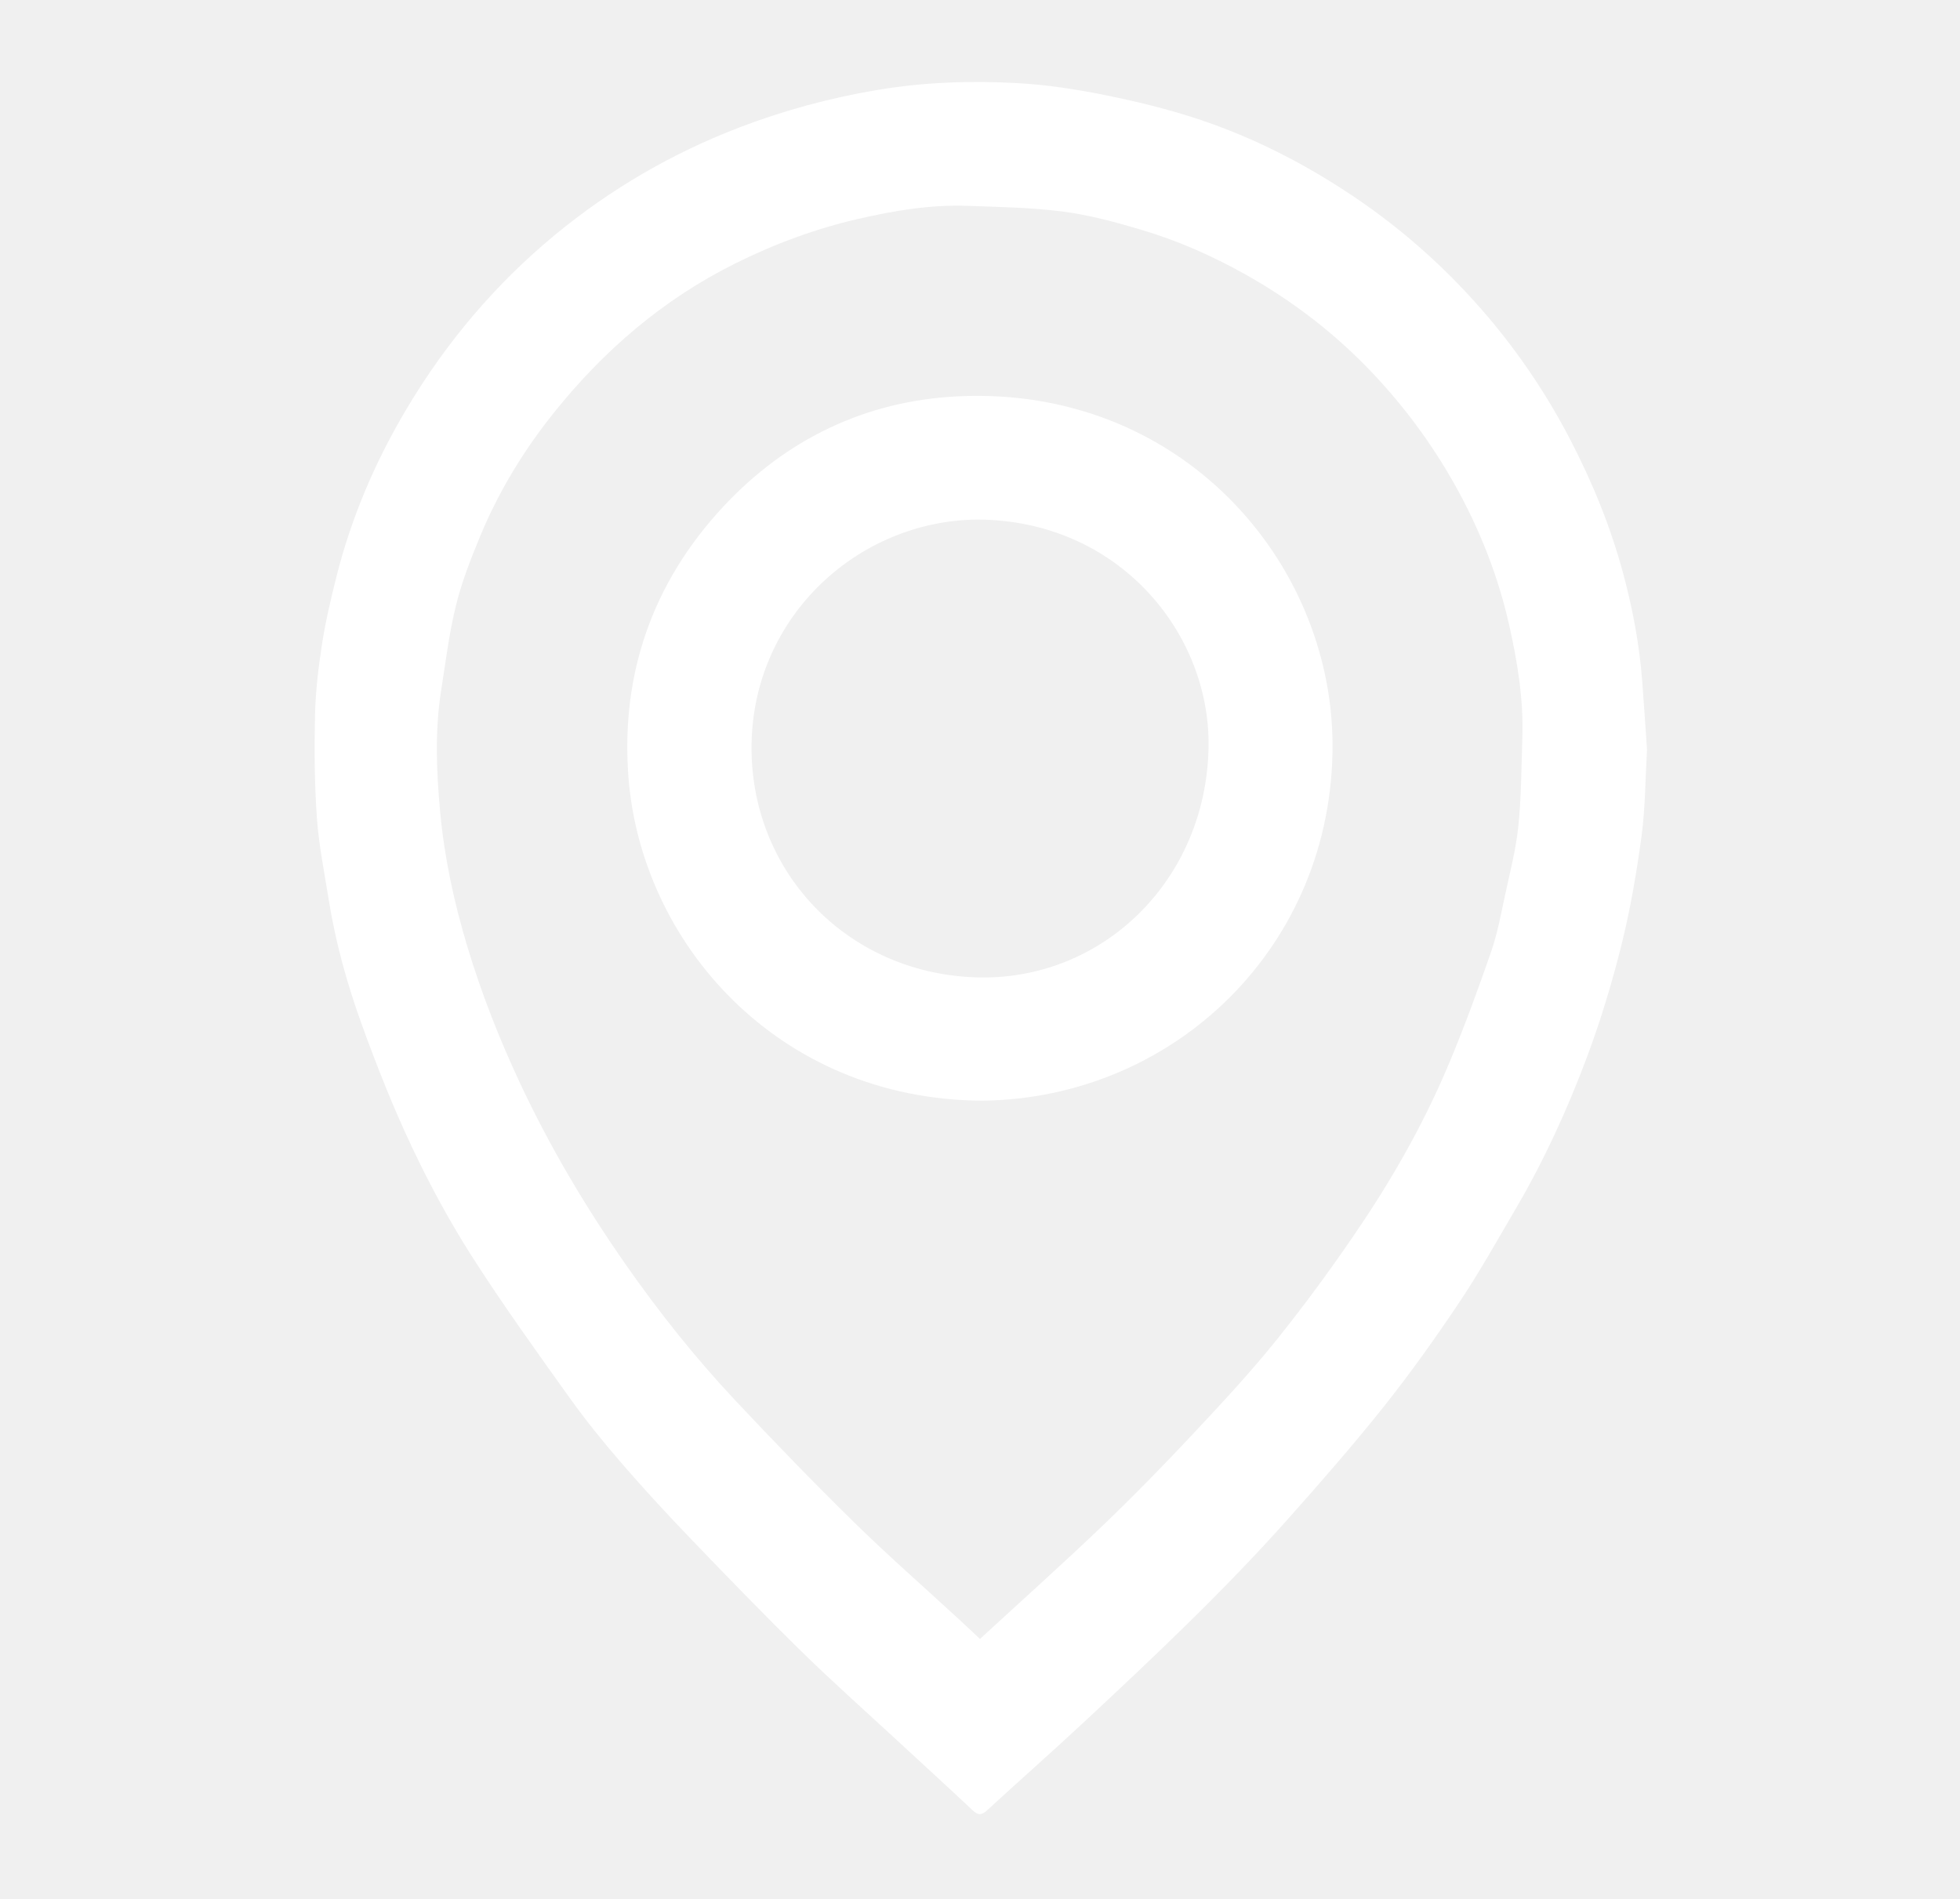
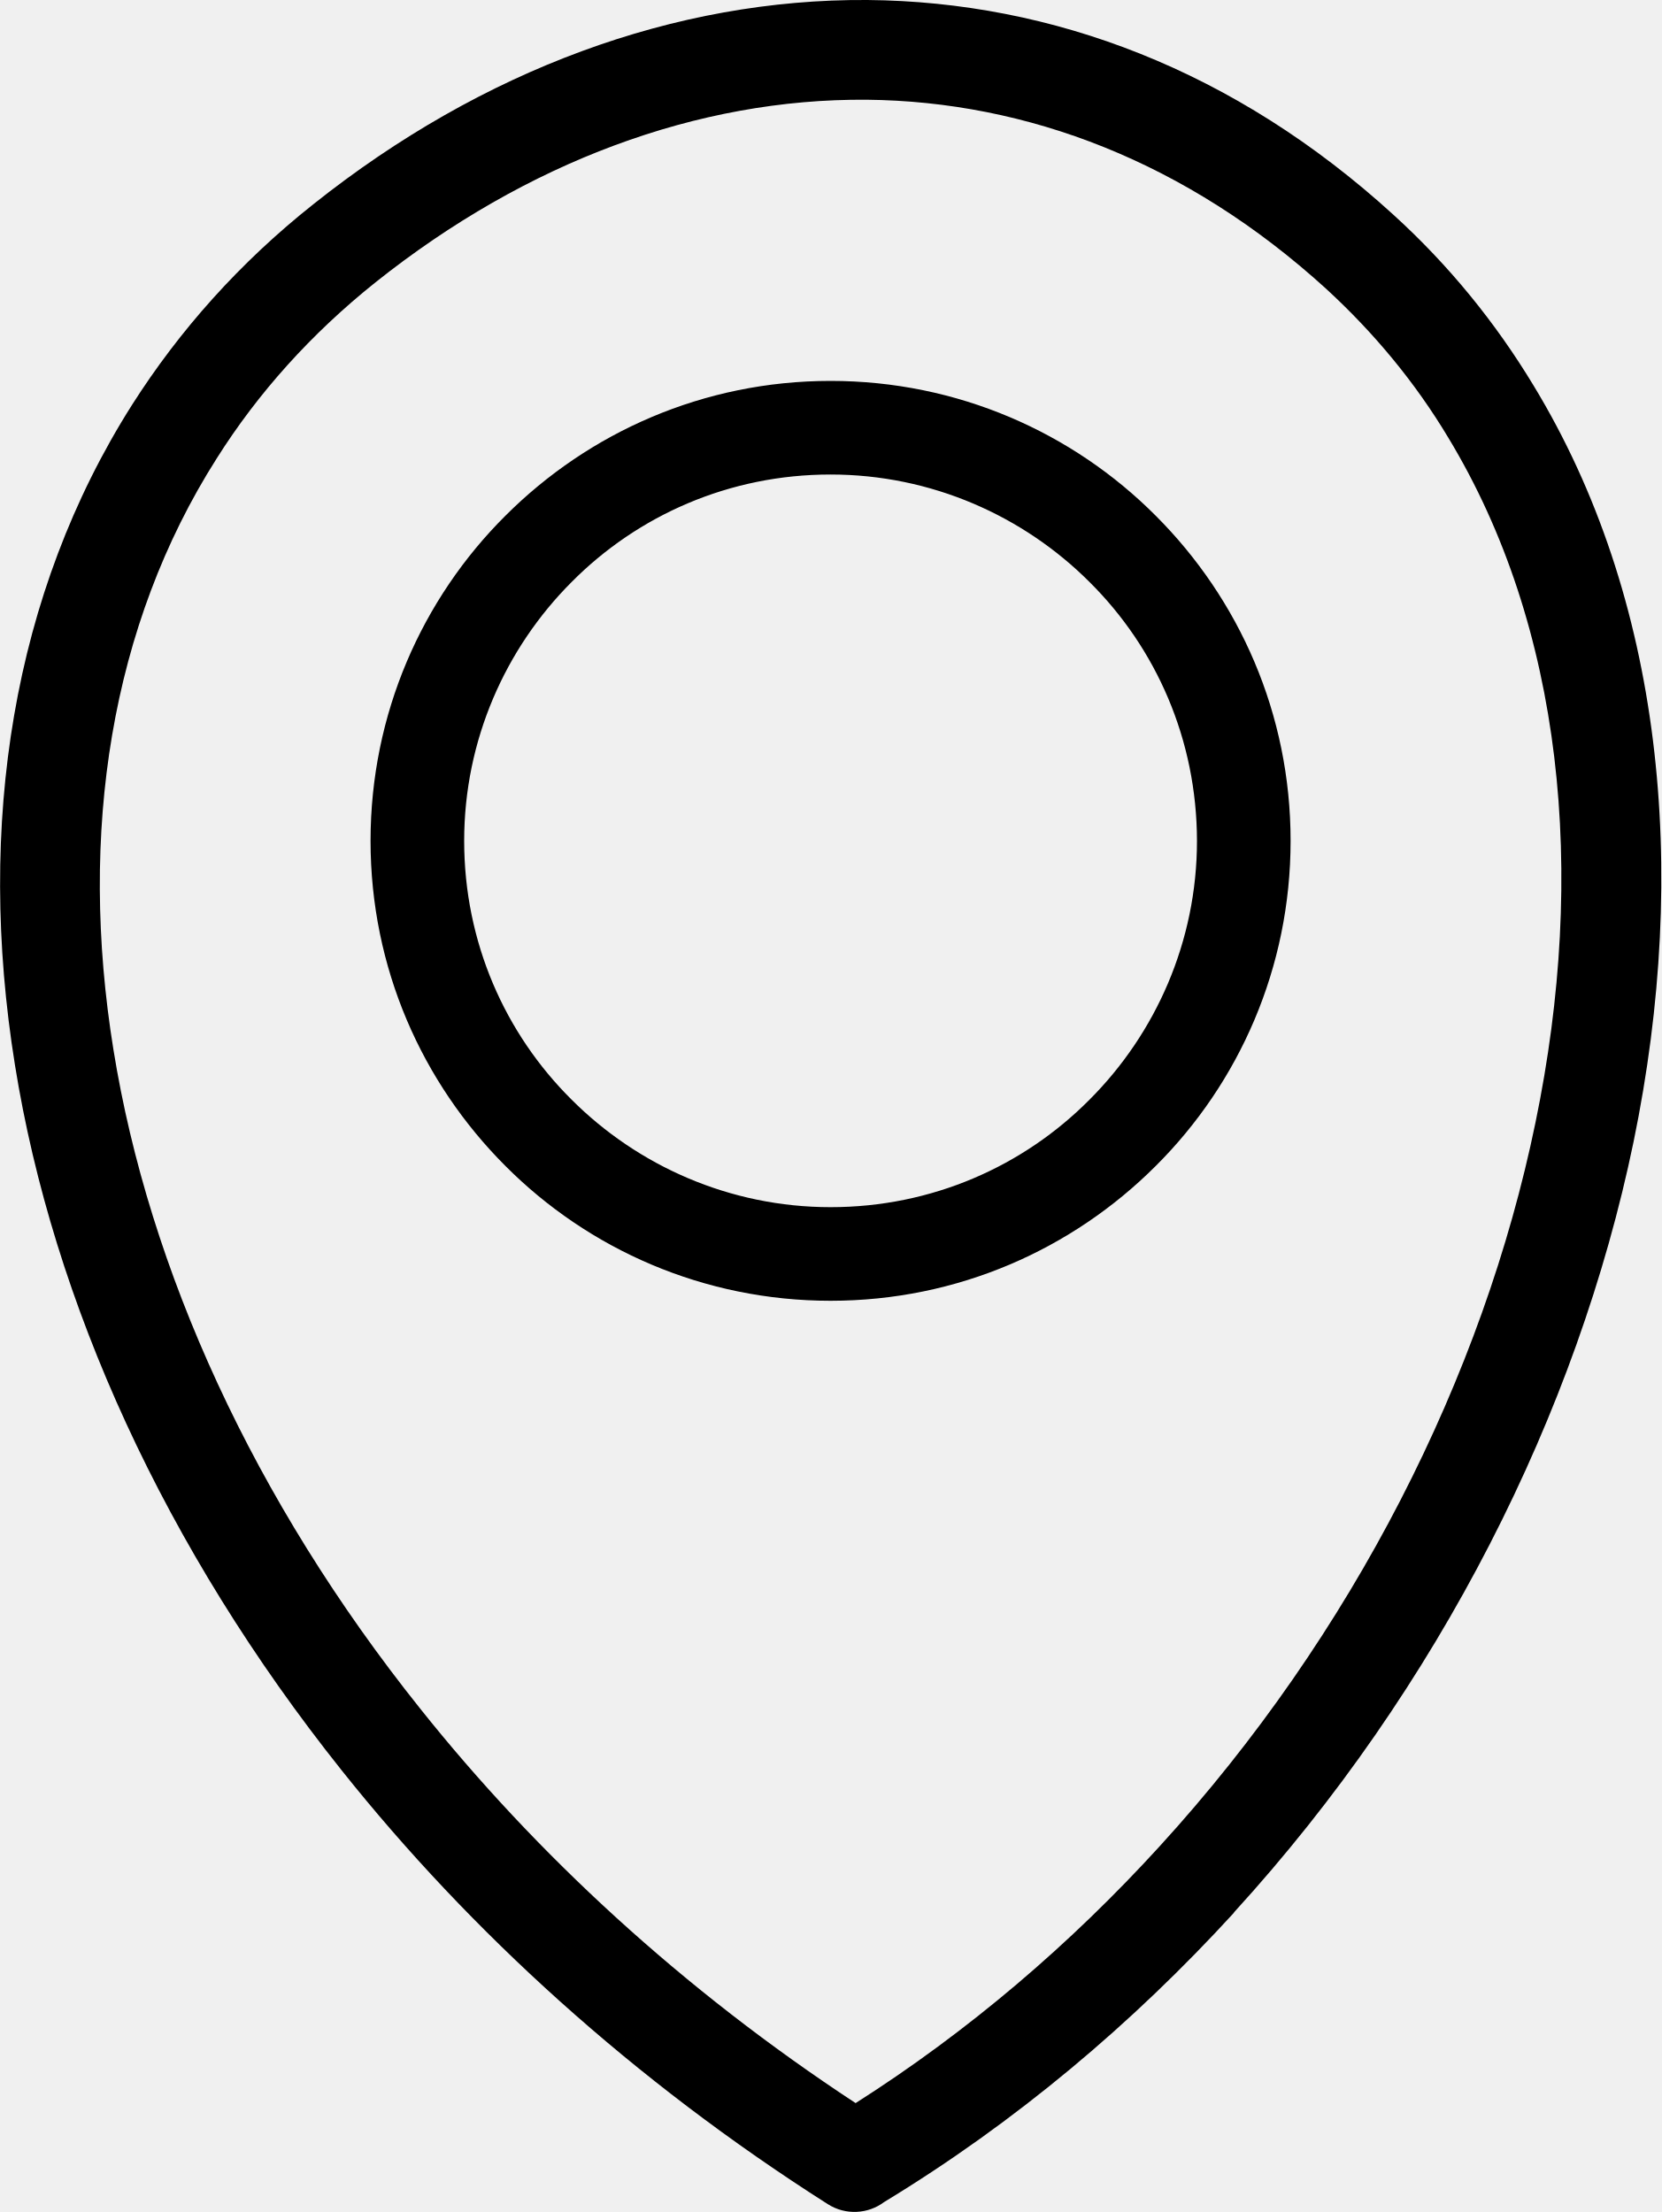
- <svg xmlns="http://www.w3.org/2000/svg" id="Layer_1" data-name="Layer 1" viewBox="0 0 1115 1080">
-   <defs>
-     <style>
-       .cls-1 {
-         fill: #fff;
-       }
-     </style>
-   </defs>
-   <path class="cls-1" d="m936.95,426.3c-.99,17.02-.96,33.39-3.13,49.46-2.8,20.77-6.38,41.56-11.44,61.88-5.37,21.59-11.87,43.01-19.66,63.84-11.14,29.8-24.42,58.75-40.55,86.27-10.43,17.81-20.51,35.88-31.97,53.01-13.51,20.2-27.65,40.07-42.77,59.09-17.37,21.84-35.77,42.89-54.33,63.75-36.27,40.78-75.92,78.21-115.79,115.38-18.38,17.14-37.24,33.74-55.74,50.75-3.13,2.88-5.15,2.97-8.29,0-14.15-13.33-28.53-26.42-42.81-39.62-18.16-16.8-36.68-33.24-54.36-50.55-21.28-20.84-42.01-42.25-62.65-63.74-13.68-14.24-27.1-28.75-40.02-43.68-10.41-12.03-20.43-24.48-29.68-37.42-18.8-26.3-37.73-52.56-55.13-79.79-12.69-19.85-24.02-40.74-34.1-62.05-10.77-22.76-20.11-46.28-28.68-69.97-8.37-23.14-15-46.92-18.88-71.32-2.45-15.43-5.6-30.84-6.7-46.37-1.36-19.37-1.51-38.89-1.07-58.31.3-13.5,1.91-27.04,3.97-40.41,1.95-12.64,4.91-25.15,8-37.57,8.48-34.16,22.23-66.29,40.16-96.41,22.47-37.76,50.58-71.04,84.56-99.05,31.56-26.01,66.46-46.3,104.77-60.99,25.6-9.81,51.83-16.85,78.74-21.36,26.26-4.4,52.86-5.3,79.37-3.84,16.55.91,33.14,3.45,49.41,6.73,17.98,3.62,35.95,7.94,53.34,13.71,31.63,10.5,61.16,25.62,88.85,44.28,28.46,19.18,53.79,41.99,75.93,68.05,18.23,21.47,33.9,44.85,46.96,69.99,12.68,24.42,23,49.69,30.15,76.25,5.38,19.99,9.2,40.28,10.79,60.94,1.02,13.25,1.87,26.52,2.75,39.08Zm-379.47,505.99c23.38-21.51,46.63-42.3,69.16-63.84,17.68-16.91,34.82-34.43,51.55-52.28,16.8-17.93,33.62-35.95,48.93-55.13,17.19-21.52,33.47-43.86,48.74-66.78,19-28.51,35.62-58.54,48.84-90.21,8.59-20.6,16.28-41.62,23.58-62.72,3.57-10.32,5.56-21.22,7.87-31.95,2.84-13.14,6.24-26.27,7.62-39.58,1.71-16.62,1.69-33.42,2.26-50.15.72-21.45-2.68-42.48-7.31-63.28-6.37-28.59-17.02-55.63-31.4-81.15-12.67-22.49-27.87-43.15-45.52-61.97-21.49-22.92-46.07-41.88-73.47-57.23-18.9-10.59-38.66-19.29-59.39-25.41-14.47-4.28-29.21-8.31-44.11-10.24-18.03-2.34-36.36-2.63-54.58-3.28-20.96-.74-41.61,2.74-61.87,7.39-24.35,5.58-47.72,14.23-70.21,25.43-41.17,20.5-75.05,49.72-103.5,85.38-16.96,21.26-31.05,44.48-41.49,69.66-5.34,12.88-10.48,26.01-13.8,39.5-3.91,15.87-5.89,32.24-8.44,48.43-3.61,22.99-2.66,46.13-.53,69.11,2.4,25.86,7.87,51.24,15.36,76.17,8.09,26.91,18.34,52.96,30.27,78.4,16.83,35.9,36.98,69.88,59.64,102.35,18.92,27.11,39.49,53.01,62.09,77.13,22.24,23.73,44.89,47.11,68.1,69.89,19.34,18.97,39.76,36.83,59.69,55.19,4,3.68,7.93,7.43,11.93,11.19Z" />
-   <path class="cls-1" d="m558.8,626.1c-116.51-.59-194.44-90.11-201.35-184.81-4.24-58.19,13.88-109.89,53.79-152.86,35.95-38.7,81.36-60.44,133.65-62.98,126.01-6.13,212.78,93.12,213.16,198.06.41,114.36-89.58,201.31-199.25,202.59Zm-2.82-330.57c-67.83.69-127.15,54.93-128.43,127.42-1.28,71.92,53.37,130.3,127.14,132.99,72.15,2.63,131.92-55.25,132.83-131.61.76-64.58-51.44-128.52-131.54-128.79Z" />
+ <svg xmlns="http://www.w3.org/2000/svg" version="1.1" id="Layer_1" x="0px" y="0px" viewBox="0 0 92.26 122.88" style="enable-background:new 0 0 92.26 122.88" xml:space="preserve">
+   <g>
+     <path d="M47.49,116.85c6.31-4.01,11.98-8.87,16.92-14.29c10.73-11.75,17.97-26.11,20.87-40.2c2.88-13.91,1.52-27.54-4.85-38.06 c-1.81-3.02-4.08-5.78-6.78-8.26c-7.74-7.05-16.6-10.41-25.52-10.5c-9.37-0.07-18.87,3.45-27.27,10.14 c-3.58,2.86-6.53,6.15-8.82,9.78c-5.9,9.28-7.69,20.8-5.74,32.85c1.97,12.23,7.78,25.02,17.04,36.61 c6.44,8.08,14.54,15.58,24.18,21.91L47.49,116.85L47.49,116.85z M46.13,21.16c7.05,0,13.45,2.86,18.06,7.49 c4.63,4.63,7.49,11,7.49,18.06c0,7.05-2.86,13.45-7.49,18.06c-4.63,4.63-11,7.49-18.06,7.49c-7.05,0-13.45-2.86-18.06-7.49 c-4.63-4.63-7.49-11-7.49-18.06c0-7.05,2.86-13.45,7.49-18.06C32.7,24.02,39.07,21.16,46.13,21.16L46.13,21.16z M60.51,32.33 c-3.67-3.67-8.78-5.97-14.38-5.97c-5.63,0-10.71,2.27-14.38,5.97c-3.67,3.67-5.97,8.78-5.97,14.38c0,5.63,2.27,10.71,5.97,14.38 c3.67,3.67,8.78,5.97,14.38,5.97c5.63,0,10.71-2.27,14.38-5.97c3.67-3.67,5.97-8.78,5.97-14.38C66.47,41.08,64.21,36,60.51,32.33 L60.51,32.33z M68.52,106.27c-5.6,6.12-12.09,11.61-19.42,16.06c-0.88,0.66-2.13,0.75-3.13,0.11 c-10.8-6.87-19.85-15.13-26.99-24.09C9.15,86.02,2.94,72.34,0.83,59.16c-2.15-13.36-0.14-26.2,6.51-36.68 c2.63-4.13,5.97-7.89,10.07-11.14C26.78,3.88,37.51-0.07,48.17,0c10.28,0.09,20.42,3.9,29.22,11.93c3.09,2.81,5.67,5.99,7.78,9.48 c7.15,11.77,8.69,26.81,5.56,42.01c-3.11,15.04-10.8,30.33-22.18,42.8L68.52,106.27L68.52,106.27z" />
+   </g>
</svg>
